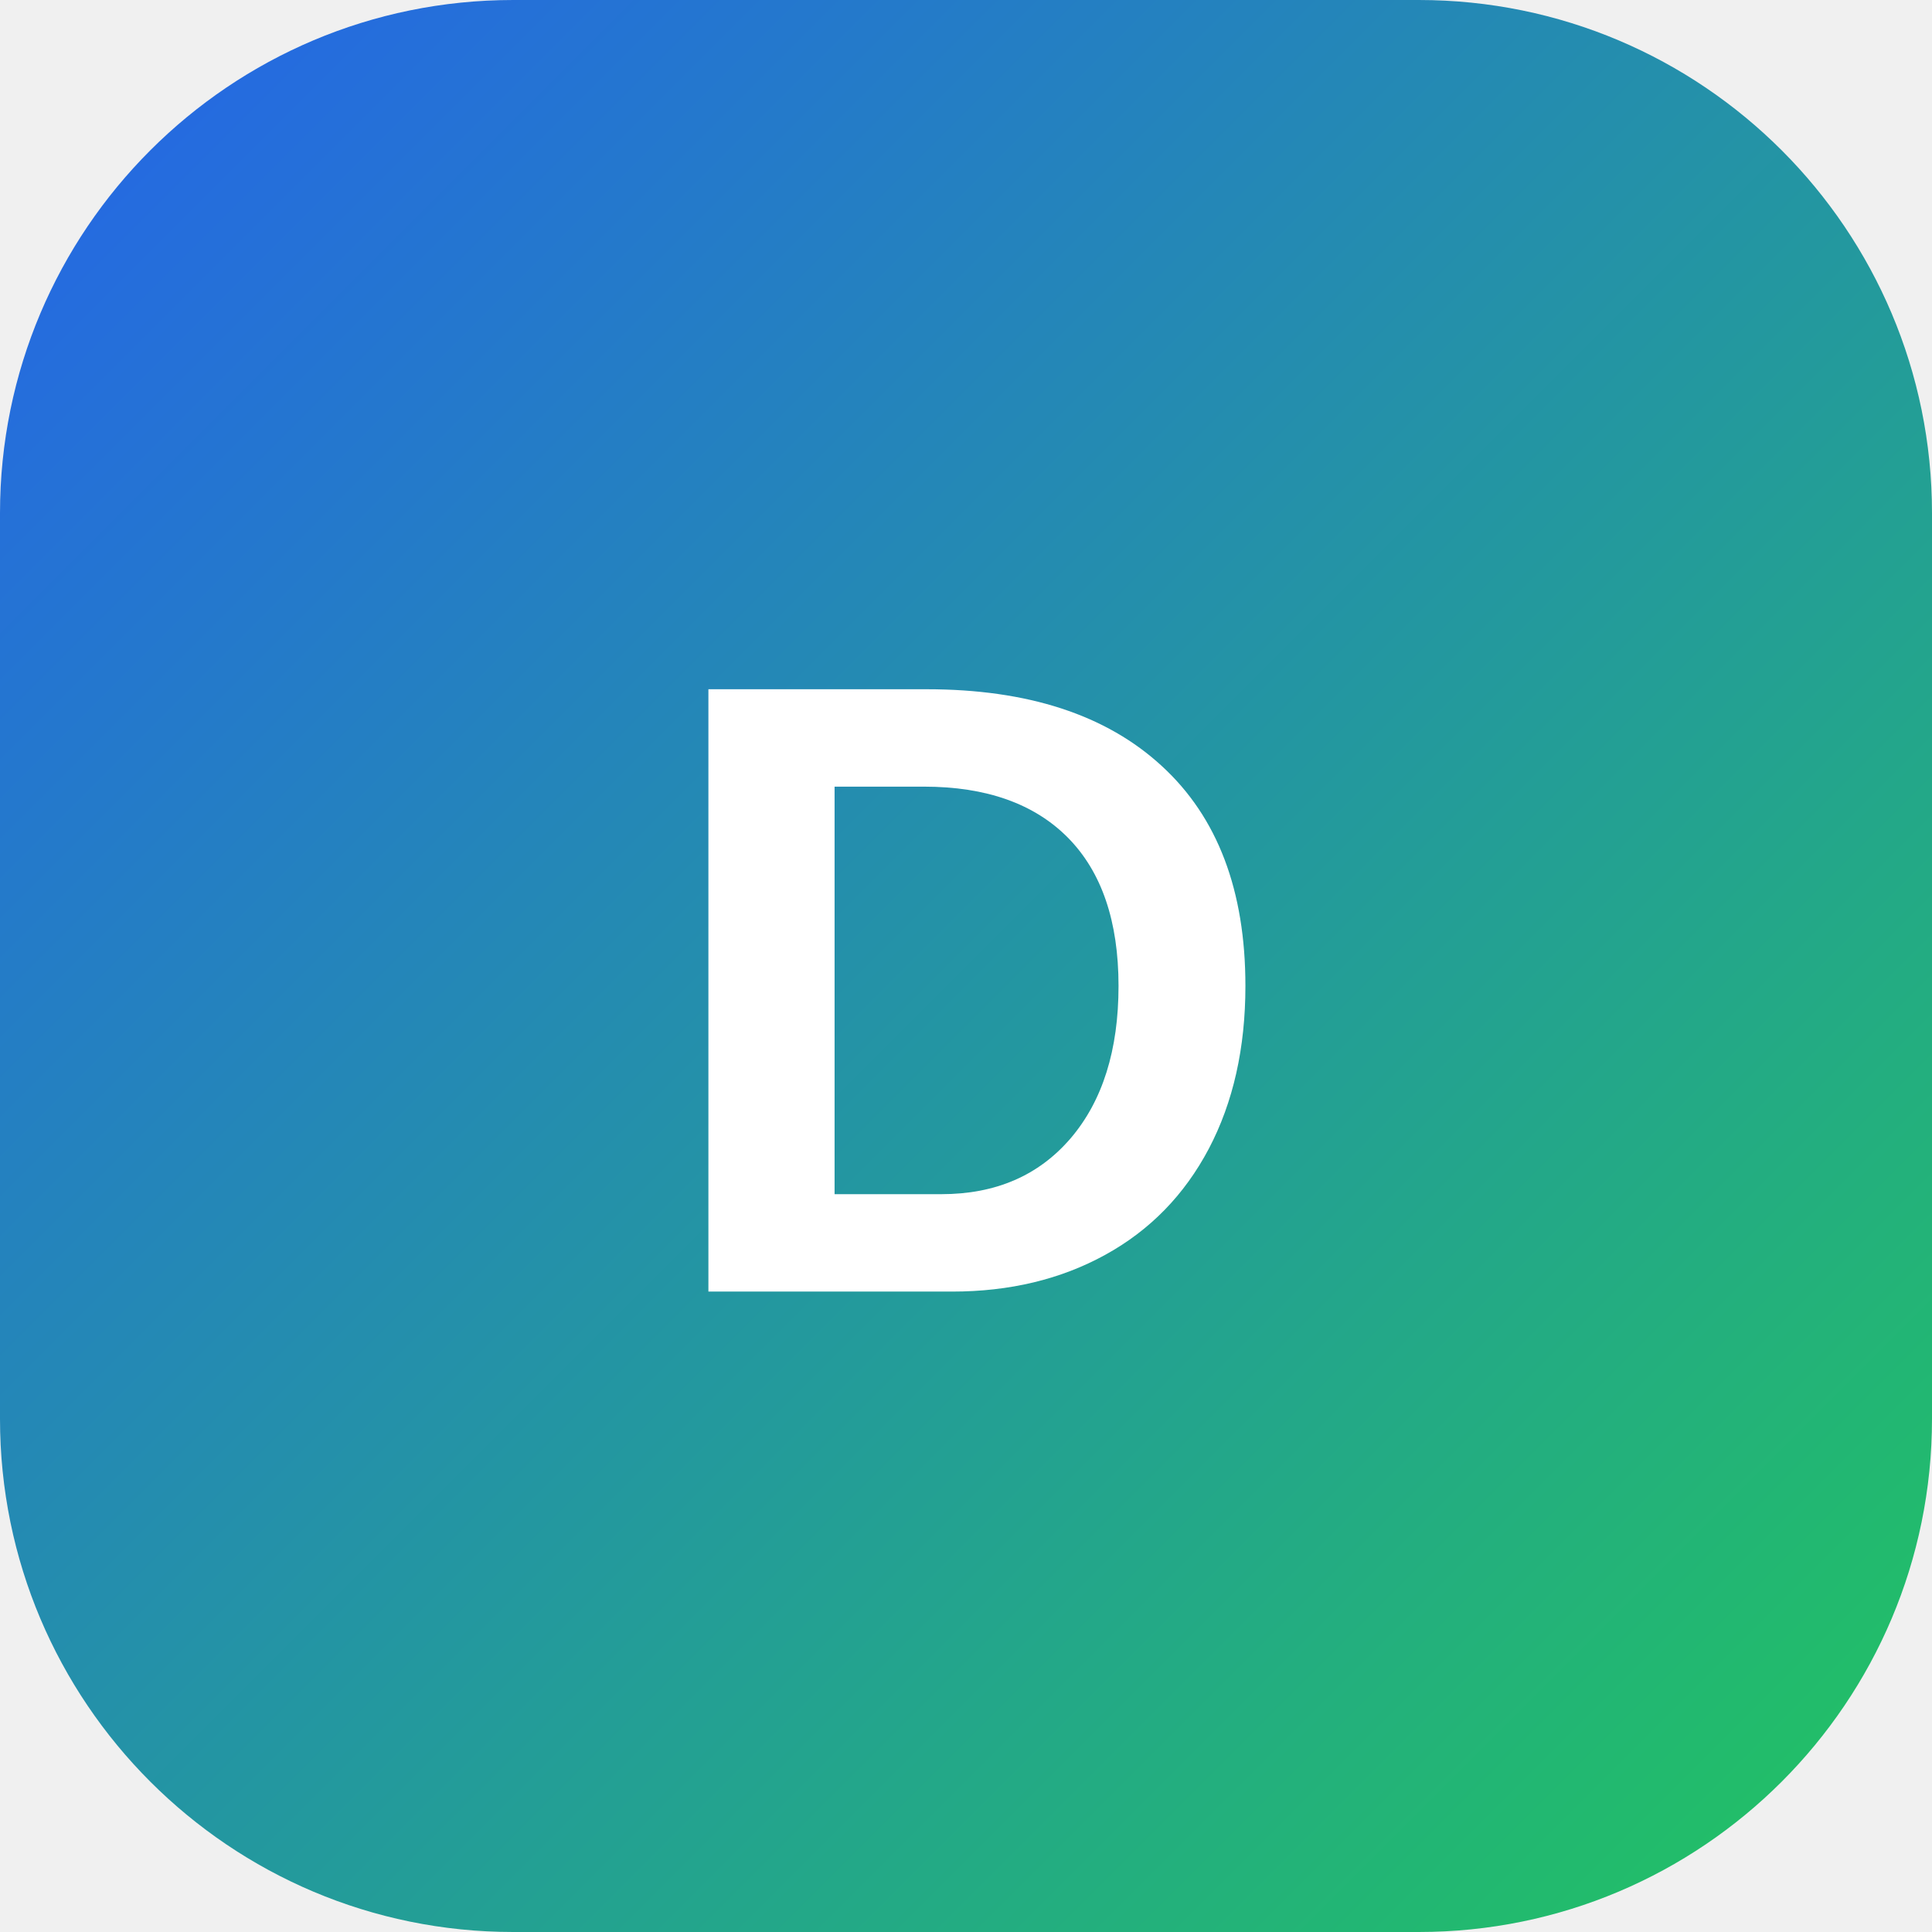
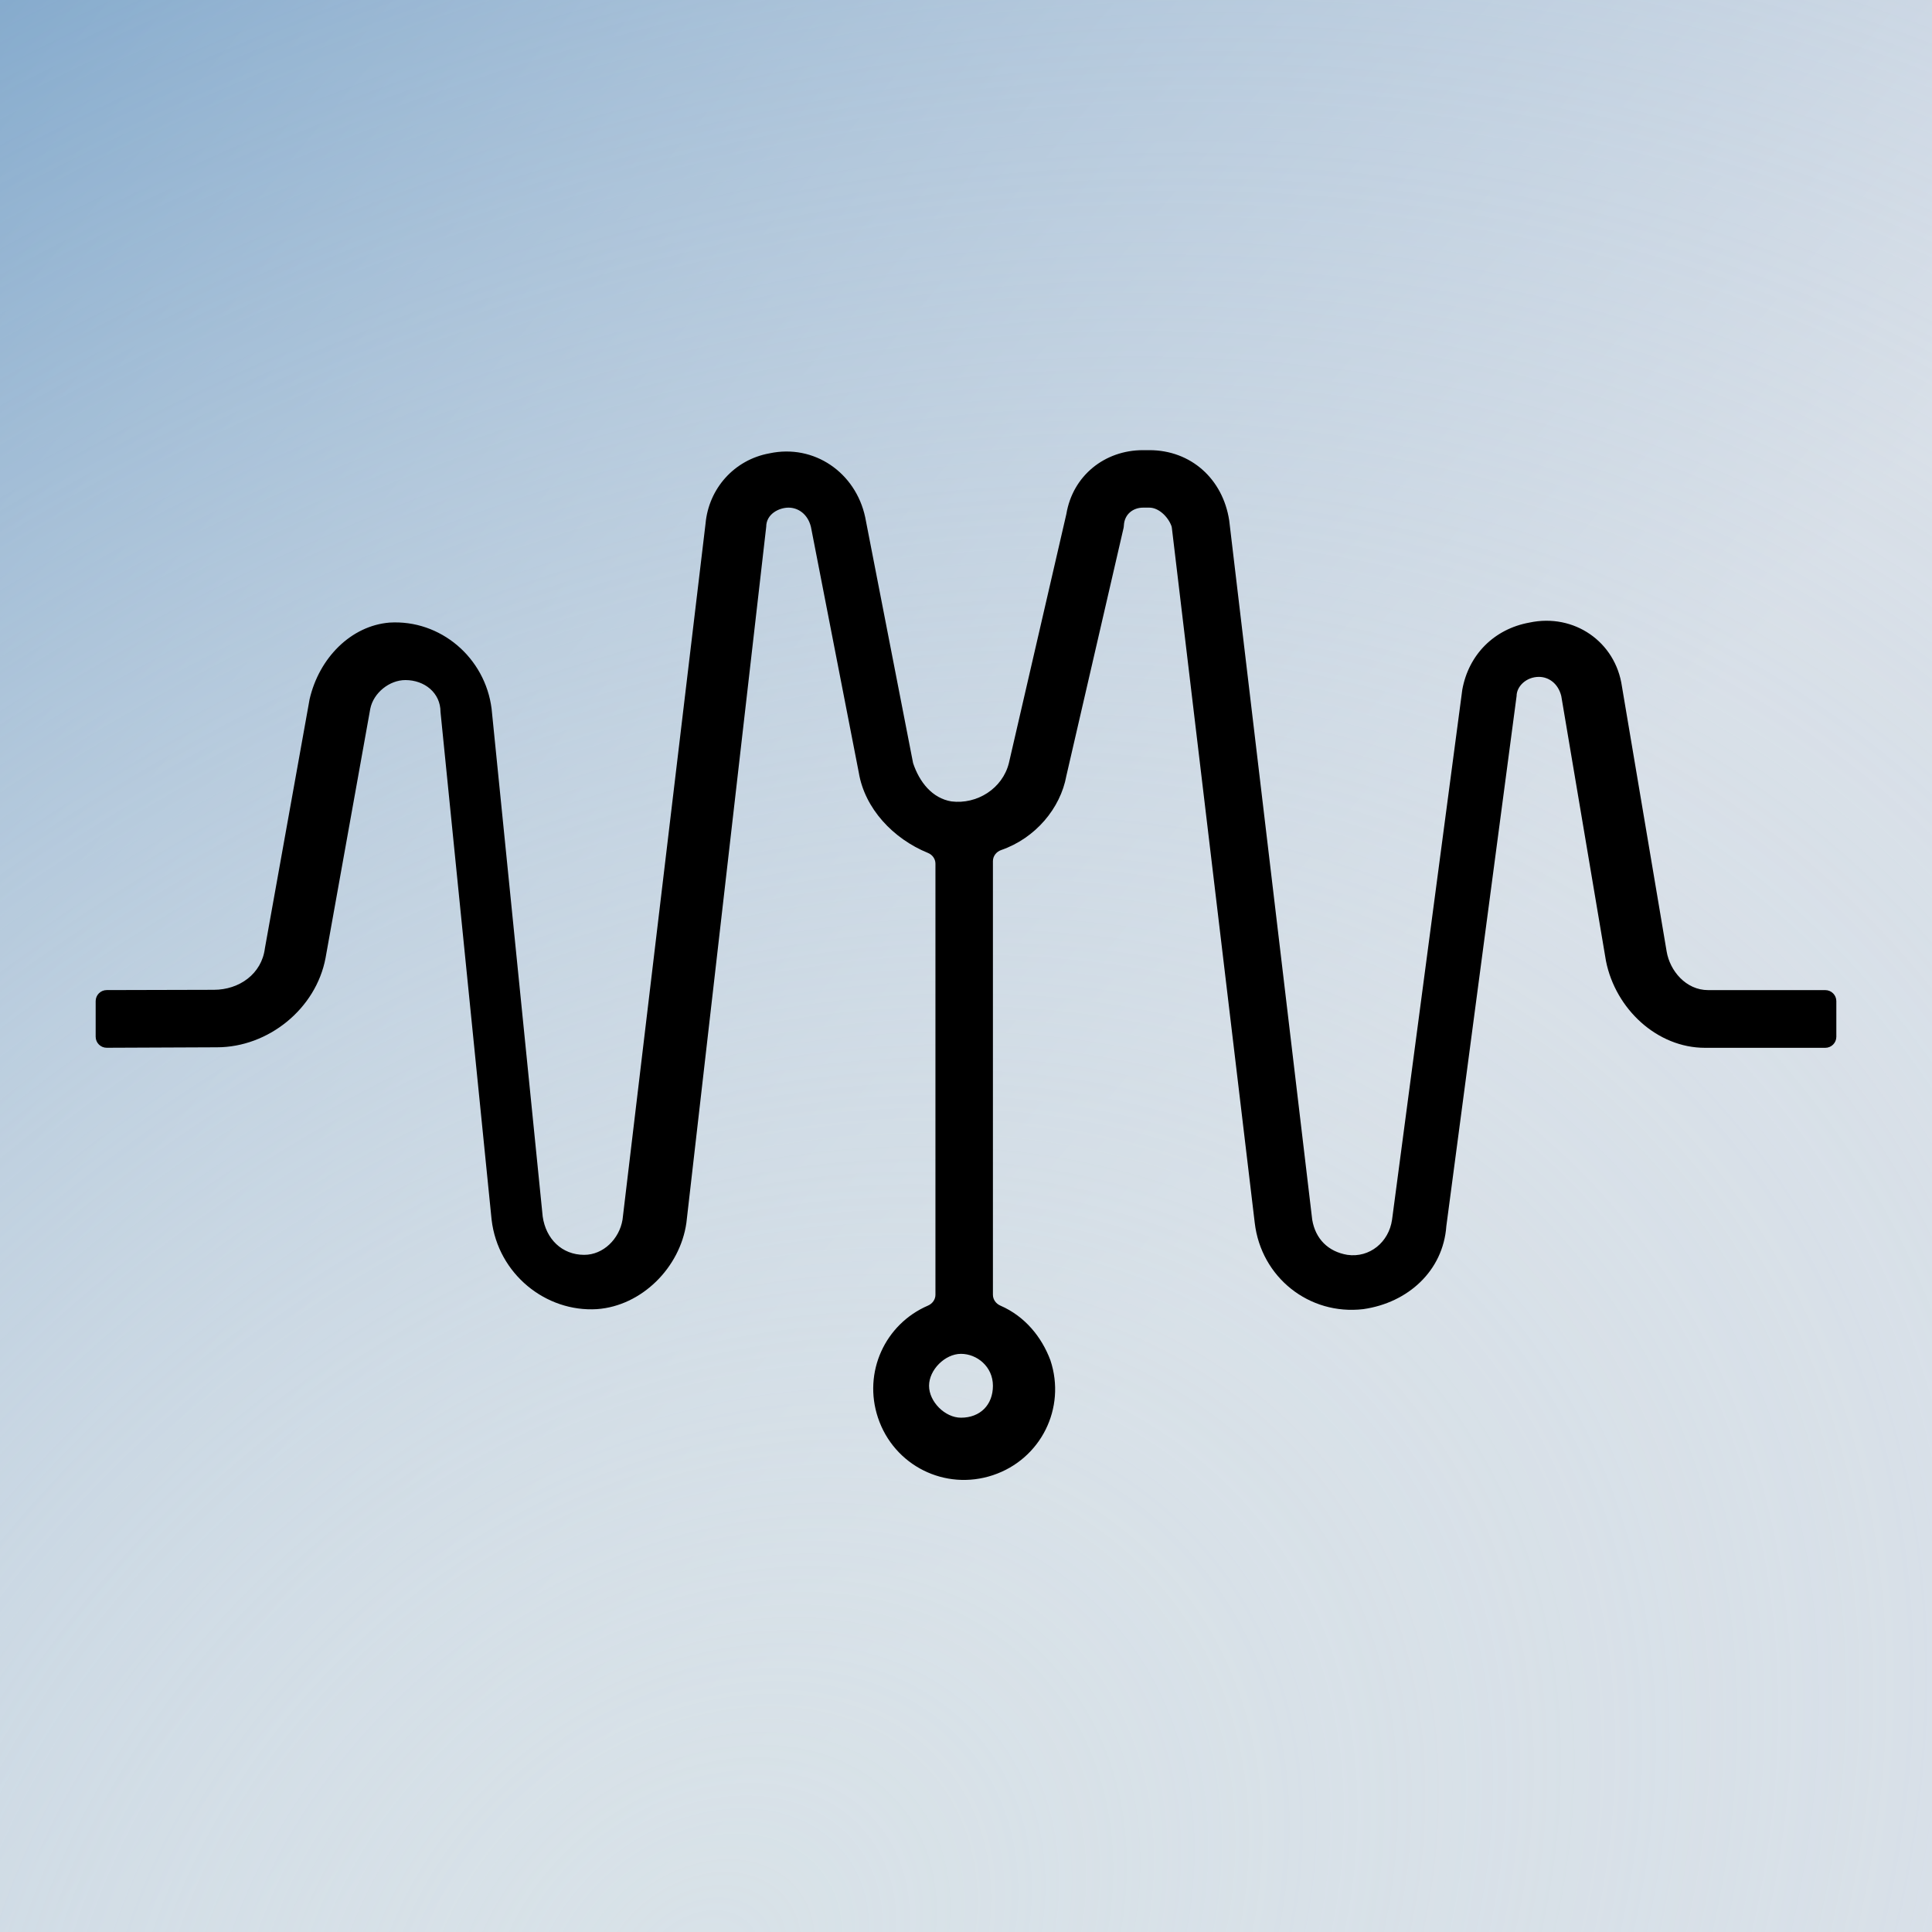
- <svg xmlns="http://www.w3.org/2000/svg" width="128" height="128" viewBox="0 0 128 128">
+ <svg xmlns="http://www.w3.org/2000/svg" width="256" height="256" viewBox="0 0 256 256" fill="none">
+   <rect x="256" width="256" height="256" transform="rotate(90 256 0)" fill="url(#paint0_linear_2718_1738)" />
+   <rect x="256" width="256" height="256" transform="rotate(90 256 0)" fill="url(#paint1_radial_2718_1738)" />
+   <path d="M226.341 131.195C223.38 131.195 221.264 128.617 220.84 126.078L214.916 90.959C214.07 85.035 208.57 81.228 202.647 82.497C197.994 83.343 194.608 86.728 193.762 91.382L184.454 161.62C184.031 164.582 181.492 166.697 178.531 166.274C175.992 165.851 174.3 164.159 173.876 161.62L162.876 68.957C162.03 63.456 157.799 59.648 152.298 59.648H151.452C146.375 59.648 142.144 63.033 141.298 68.111L133.682 101.114C132.836 104.499 129.451 106.615 126.066 106.191C123.528 105.768 121.835 103.653 120.989 101.114L114.643 68.534C113.373 62.61 107.873 58.802 101.95 60.072C97.296 60.918 93.911 64.726 93.488 69.38L82.487 161.62C82.064 164.159 79.948 166.274 77.41 166.274C74.448 166.274 72.333 164.159 71.91 161.197L65.14 93.921C64.294 87.151 58.37 82.074 51.601 82.497C46.524 82.92 42.293 87.151 41.023 92.652L35.1 125.655C34.677 129.04 31.715 131.155 28.33 131.155L14.135 131.191C13.329 131.193 12.676 131.847 12.676 132.654V137.372C12.676 138.182 13.335 138.838 14.145 138.834L28.753 138.772C35.523 138.772 41.87 133.694 43.139 126.924L49.062 93.921C49.485 91.805 51.601 90.113 53.716 90.113C56.255 90.113 58.37 91.805 58.37 94.344L65.14 161.62C65.986 168.813 72.333 173.89 79.102 173.467C85.026 173.044 90.103 167.967 90.949 162.043L101.527 69.803C101.527 68.111 103.219 67.265 104.488 67.265C105.757 67.265 107.027 68.111 107.45 69.803L113.796 102.383C114.587 107.127 118.332 111.133 122.962 113.019C123.545 113.256 123.951 113.809 123.951 114.439V171.567C123.951 172.196 123.543 172.747 122.965 172.997C117.26 175.454 114.332 181.843 116.335 187.853C118.45 194.2 125.22 197.585 131.567 195.469C137.913 193.354 141.298 186.584 139.182 180.237C138.026 177.153 135.815 174.42 132.551 172.998C131.974 172.747 131.567 172.196 131.567 171.567V114.103C131.567 113.432 132.027 112.855 132.661 112.636C137.186 111.07 140.514 107.12 141.298 102.806L148.876 69.966C148.901 69.858 148.912 69.747 148.918 69.637C148.998 68.055 150.225 67.265 151.452 67.265H152.298C153.521 67.265 154.743 68.442 155.21 69.663C155.245 69.756 155.266 69.853 155.278 69.951L166.261 162.043C167.107 169.236 173.453 174.313 180.646 173.467C186.569 172.621 191.224 168.39 191.647 162.466L200.956 92.228C200.956 90.959 202.224 89.69 203.916 89.69C205.186 89.69 206.455 90.536 206.877 92.228L212.801 127.347C214.07 133.694 219.571 138.841 225.917 138.841H241.861C242.669 138.841 243.324 138.186 243.324 137.378V132.657C243.324 131.85 242.669 131.195 241.861 131.195H226.341ZM127.336 187.853C125.22 187.853 123.104 185.738 123.104 183.622C123.104 181.506 125.22 179.391 127.336 179.391C129.451 179.391 131.567 181.083 131.567 183.622C131.567 186.161 129.874 187.853 127.336 187.853Z" fill="black" />
  <defs>
-     <linearGradient id="g" x1="0" y1="0" x2="1" y2="1">
-       <stop stop-color="#2563eb" offset="0%" />
-       <stop stop-color="#22c55e" offset="100%" />
+     <linearGradient id="paint0_linear_2718_1738" x1="256" y1="256" x2="405.614" y2="77.121" gradientUnits="userSpaceOnUse">
+       <stop stop-color="#6495C2" />
+       <stop offset="1" stop-color="#D8DEE8" />
    </linearGradient>
+     <radialGradient id="paint1_radial_2718_1738" cx="0" cy="0" r="1" gradientTransform="matrix(-413.037 -66.679 -42.5138 -449.238 512 166.102)" gradientUnits="userSpaceOnUse">
+       <stop stop-color="#D8E2E8" />
+       <stop offset="1" stop-color="#D8E0E8" stop-opacity="0" />
+     </radialGradient>
  </defs>
-   <rect width="128" height="128" rx="34" fill="url(#g)" />
-   <text x="50%" y="54%" dominant-baseline="middle" text-anchor="middle" font-size="58" font-family="Arial, sans-serif" font-weight="700" fill="white">D</text>
</svg>
